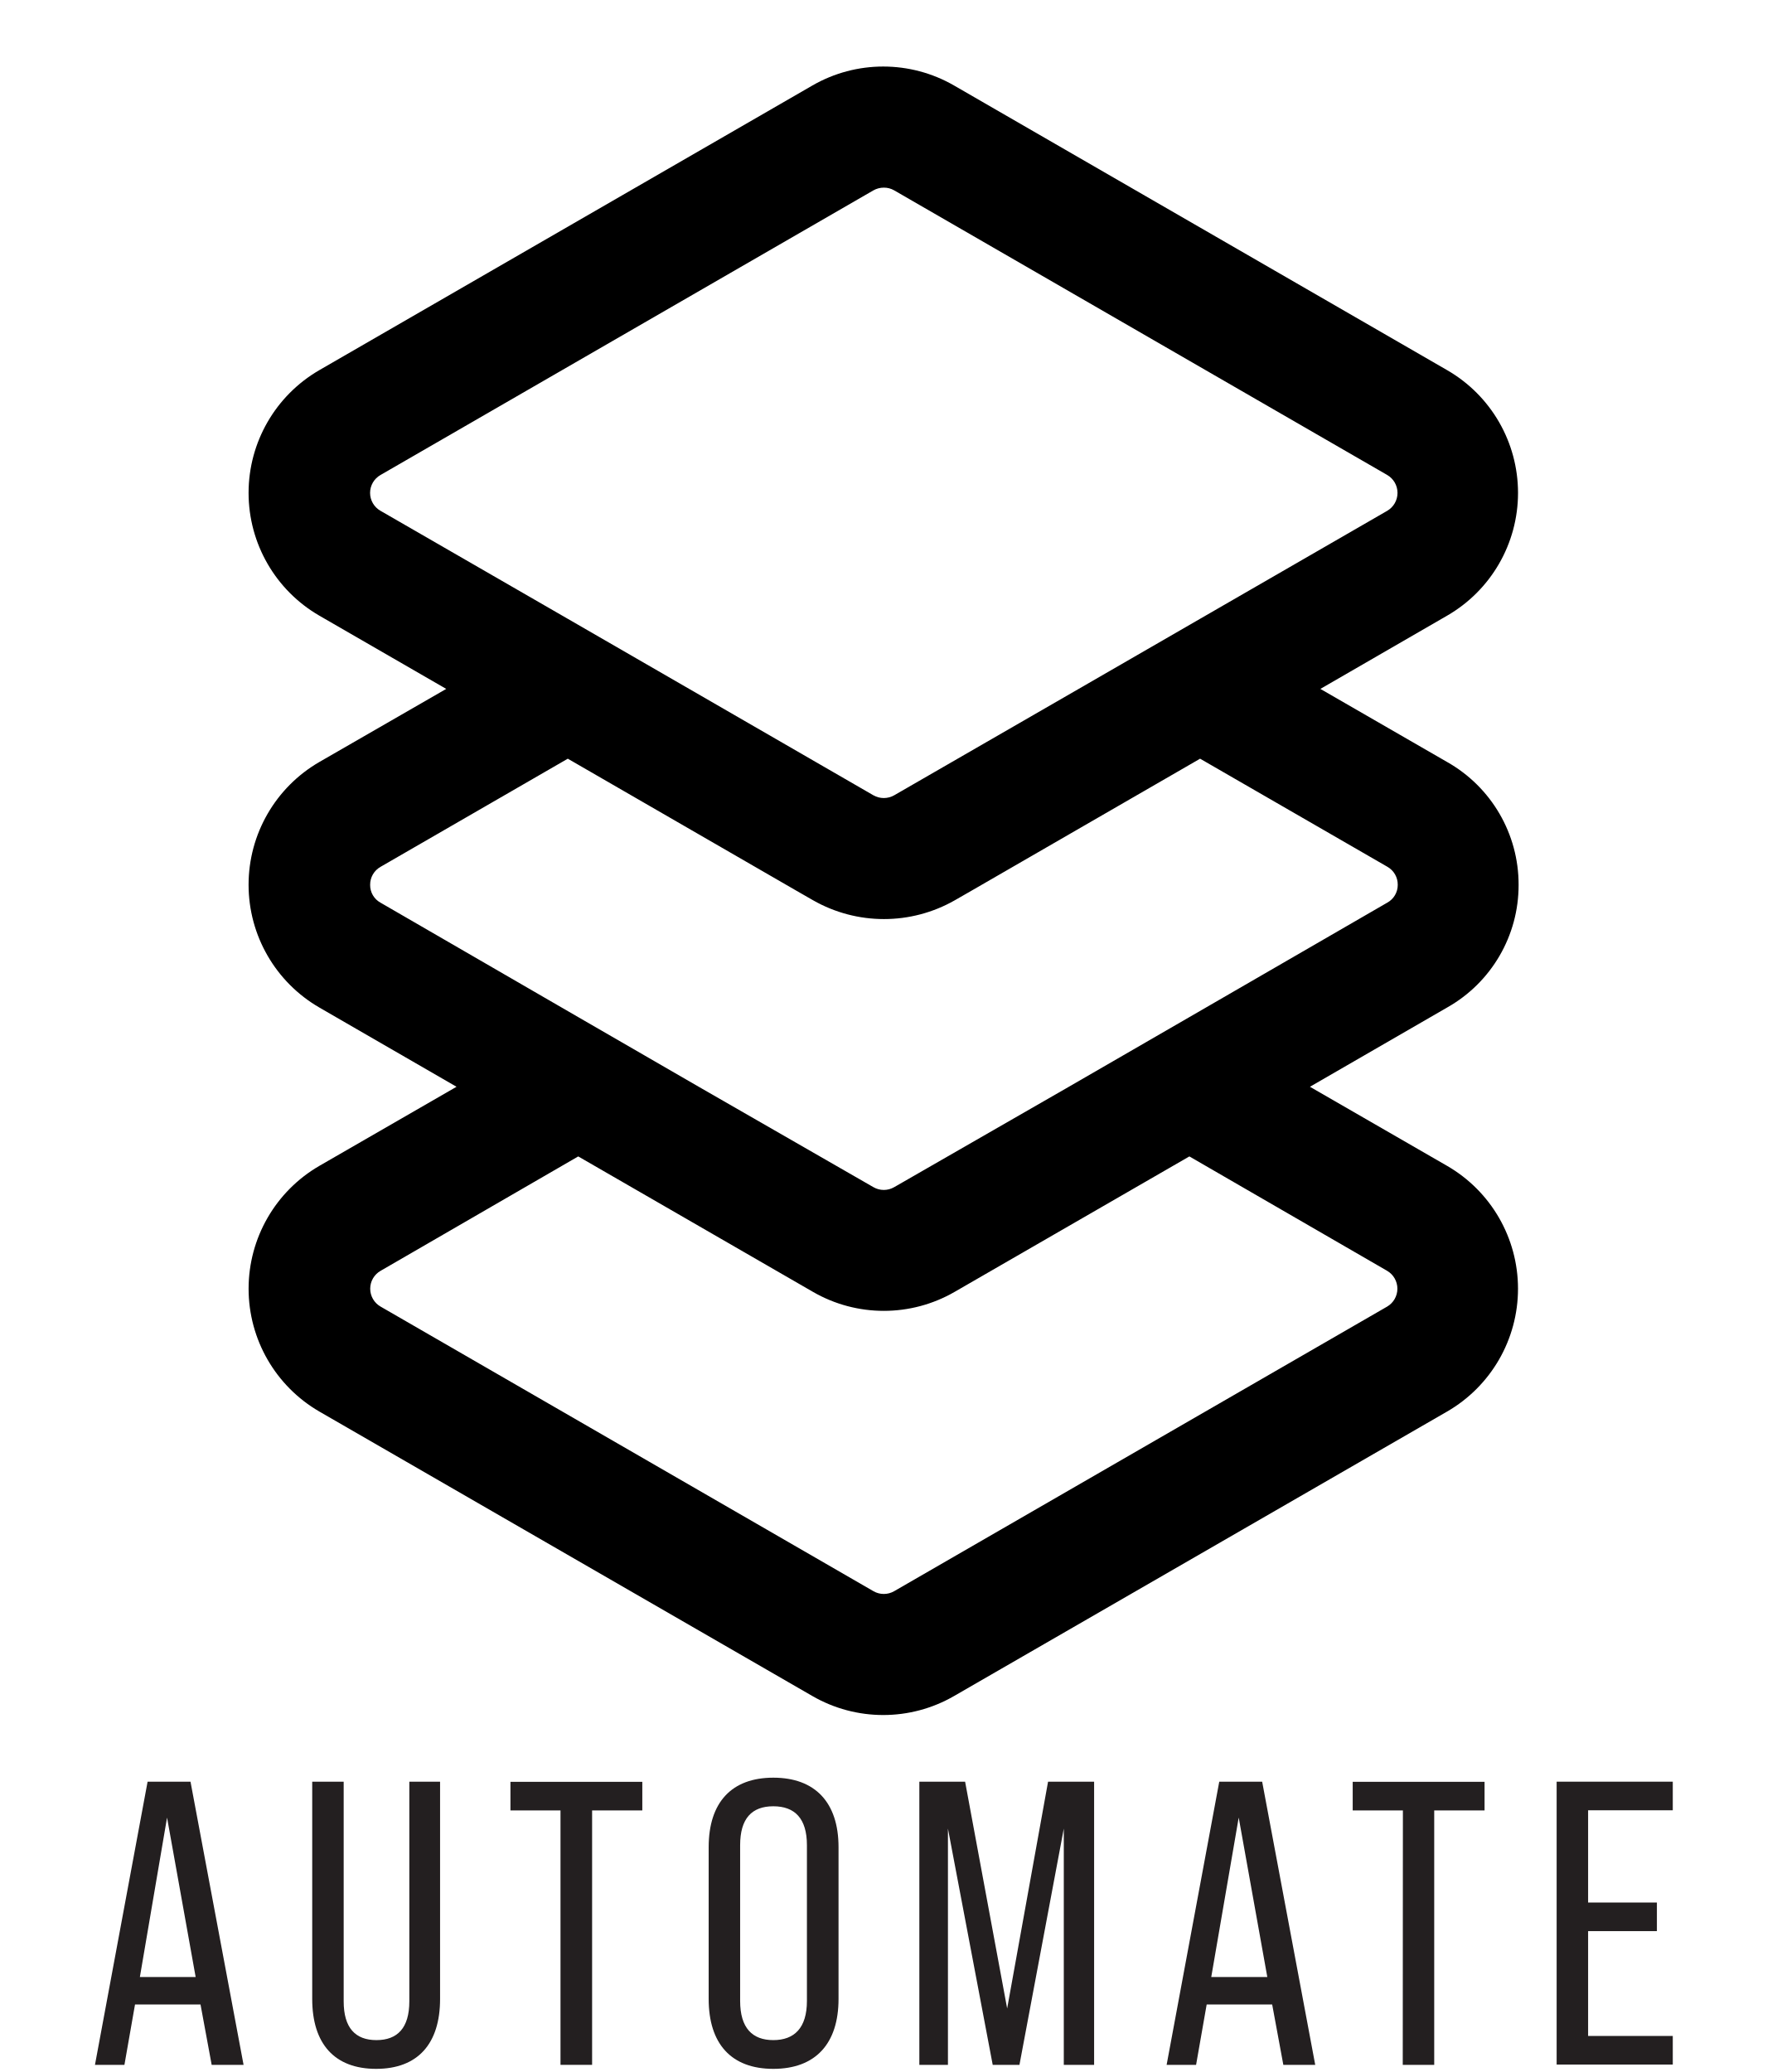
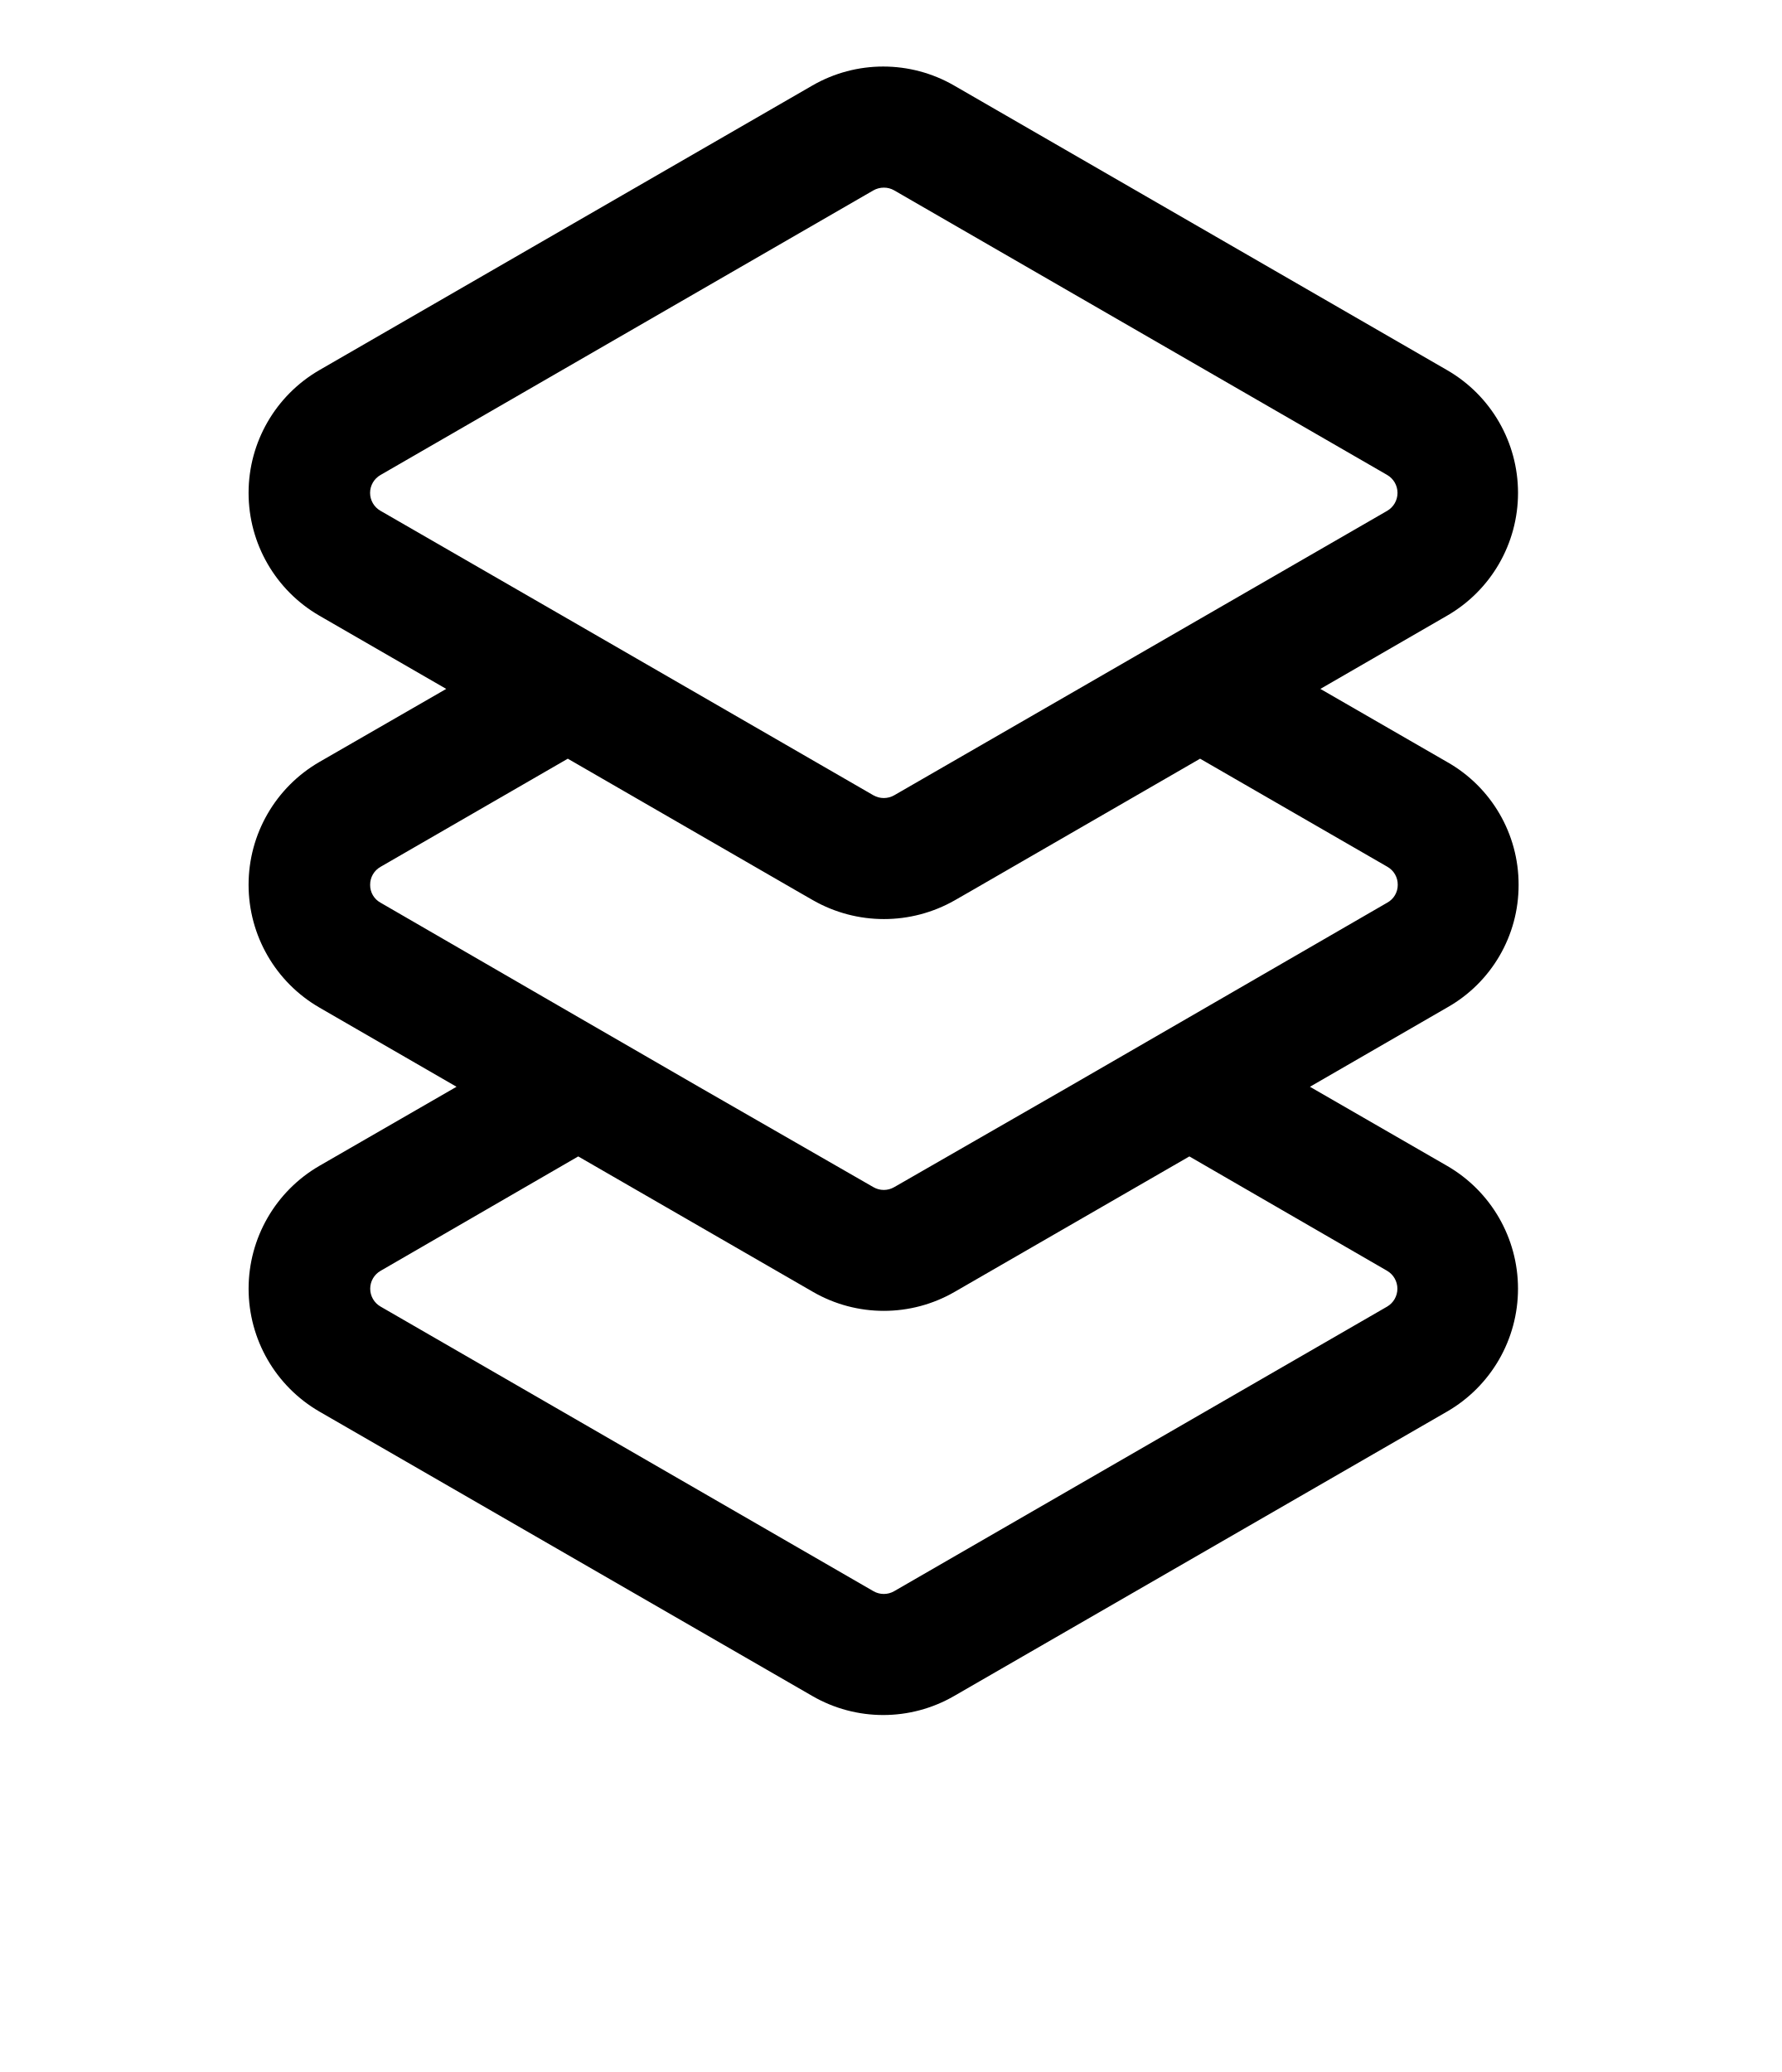
<svg xmlns="http://www.w3.org/2000/svg" viewBox="0 0 124.58 144.88">
  <g>
    <path d="M343.79,219.18a1.47,1.47,0,0,0,1.45,0l12.9-7.44,8.47-4.89,13.1-7.56a1.45,1.45,0,0,0,0-2.51l-34.47-19.9a1.41,1.41,0,0,0-.72-.19,1.47,1.47,0,0,0-.73.19l-34.46,19.9a1.44,1.44,0,0,0,0,2.51l13.09,7.56,8.47,4.89Z" transform="translate(-282.72 -163.56)" style="fill: none" />
    <path d="M344.52,255.24a9.94,9.94,0,0,1-5-1.33l-16.41-9.47-13.82,8a1.44,1.44,0,0,0,0,2.5l34.46,19.9a1.45,1.45,0,0,0,1.45,0l34.47-19.9a1.45,1.45,0,0,0,0-2.5l-13.83-8-16.41,9.47A9.93,9.93,0,0,1,344.52,255.24Z" transform="translate(-282.72 -163.56)" style="fill: none" />
    <path d="M379.71,224.17l-13.1-7.56-16,9.24-1.15.66a10,10,0,0,1-9.91,0l-1.15-.66-16-9.24-13.09,7.56a1.43,1.43,0,0,0-.73,1.26,1.4,1.4,0,0,0,.73,1.25l13.82,8,8.46,4.89,12.18,7a1.45,1.45,0,0,0,1.45,0l12.18-7,8.46-4.89,13.83-8a1.41,1.41,0,0,0,.72-1.25A1.43,1.43,0,0,0,379.71,224.17Z" transform="translate(-282.72 -163.56)" style="fill: none" />
    <path d="M388.9,225.43a9.84,9.84,0,0,0-5-8.59l-8.86-5.11,8.86-5.12a9.91,9.91,0,0,0,0-17.17l-34.47-19.9a9.91,9.91,0,0,0-9.91,0l-34.47,19.9a9.92,9.92,0,0,0,0,17.17l8.87,5.12-8.87,5.11a9.92,9.92,0,0,0,0,17.17l9.59,5.54-9.59,5.53a9.93,9.93,0,0,0,0,17.18l34.47,19.89a9.9,9.9,0,0,0,9.91,0l34.47-19.89a9.92,9.92,0,0,0,0-17.18l-9.59-5.53,9.59-5.54A9.82,9.82,0,0,0,388.9,225.43Zm-79.57-26.15a1.44,1.44,0,0,1,0-2.51l34.46-19.9a1.47,1.47,0,0,1,.73-.19,1.41,1.41,0,0,1,.72.19l34.47,19.9a1.45,1.45,0,0,1,0,2.51l-13.1,7.56-8.47,4.89-12.9,7.44a1.47,1.47,0,0,1-1.45,0l-12.9-7.45-8.47-4.89Zm70.38,53.14a1.45,1.45,0,0,1,0,2.5l-34.47,19.9a1.45,1.45,0,0,1-1.45,0l-34.46-19.9a1.44,1.44,0,0,1,0-2.5l13.82-8,16.41,9.47a9.9,9.9,0,0,0,9.91,0l16.41-9.47Zm0-25.74-13.83,8-8.46,4.89-12.18,7a1.45,1.45,0,0,1-1.45,0l-12.18-7-8.46-4.89-13.82-8a1.4,1.4,0,0,1-.73-1.25,1.43,1.43,0,0,1,.73-1.26l13.09-7.56,16,9.24,1.15.66a10,10,0,0,0,9.91,0l1.15-.66,16-9.24,13.1,7.56a1.43,1.43,0,0,1,.72,1.26A1.41,1.41,0,0,1,379.71,226.68Z" transform="translate(-282.72 -163.56)" />
  </g>
  <rect width="124.58" height="144.88" style="fill: none" />
-   <g>
-     <path d="M296.74,303.72h-4.58l-.74,4.22h-2.06l3.68-19.8h3l3.71,19.8h-2.23Zm-.34-1.92-2-11.15L292.5,301.8Z" transform="translate(-282.72 -163.56)" style="fill: #231f20" />
-     <path d="M304.55,303.33V288.14h2.2V303.5c0,1.86.82,2.71,2.29,2.71s2.3-.85,2.3-2.71V288.14h2.15v15.19c0,3.14-1.56,4.89-4.47,4.89S304.55,306.47,304.55,303.33Z" transform="translate(-282.72 -163.56)" style="fill: #231f20" />
-     <path d="M321.91,290.15h-3.5v-2h9.22v2h-3.51v17.79h-2.21Z" transform="translate(-282.72 -163.56)" style="fill: #231f20" />
-     <path d="M332.27,303.33V292.72c0-3.14,1.61-4.86,4.52-4.86s4.56,1.72,4.56,4.86v10.61c0,3.14-1.62,4.89-4.56,4.89S332.27,306.47,332.27,303.33Zm6.87.14V292.58c0-1.87-.85-2.72-2.35-2.72s-2.32.85-2.32,2.72v10.89c0,1.89.85,2.74,2.32,2.74S339.14,305.36,339.14,303.47Z" transform="translate(-282.72 -163.56)" style="fill: #231f20" />
-     <path d="M347,288.14h3.2L353.14,304,356,288.14h3.22v19.8h-2.12V291.42L354,307.94h-1.87L349,291.42v16.52h-2Z" transform="translate(-282.72 -163.56)" style="fill: #231f20" />
-     <path d="M371.67,303.72h-4.58l-.74,4.22h-2.06l3.68-19.8h3l3.71,19.8h-2.23Zm-.34-1.92-2-11.15-1.92,11.15Z" transform="translate(-282.72 -163.56)" style="fill: #231f20" />
-     <path d="M380.81,290.15H377.3v-2h9.22v2H383v17.79h-2.2Z" transform="translate(-282.72 -163.56)" style="fill: #231f20" />
-     <path d="M391.56,288.14h8.12v2h-5.92v6.45h4.81v2h-4.81v7.33h5.92v2h-8.12Z" transform="translate(-282.72 -163.56)" style="fill: #231f20" />
-   </g>
</svg>
